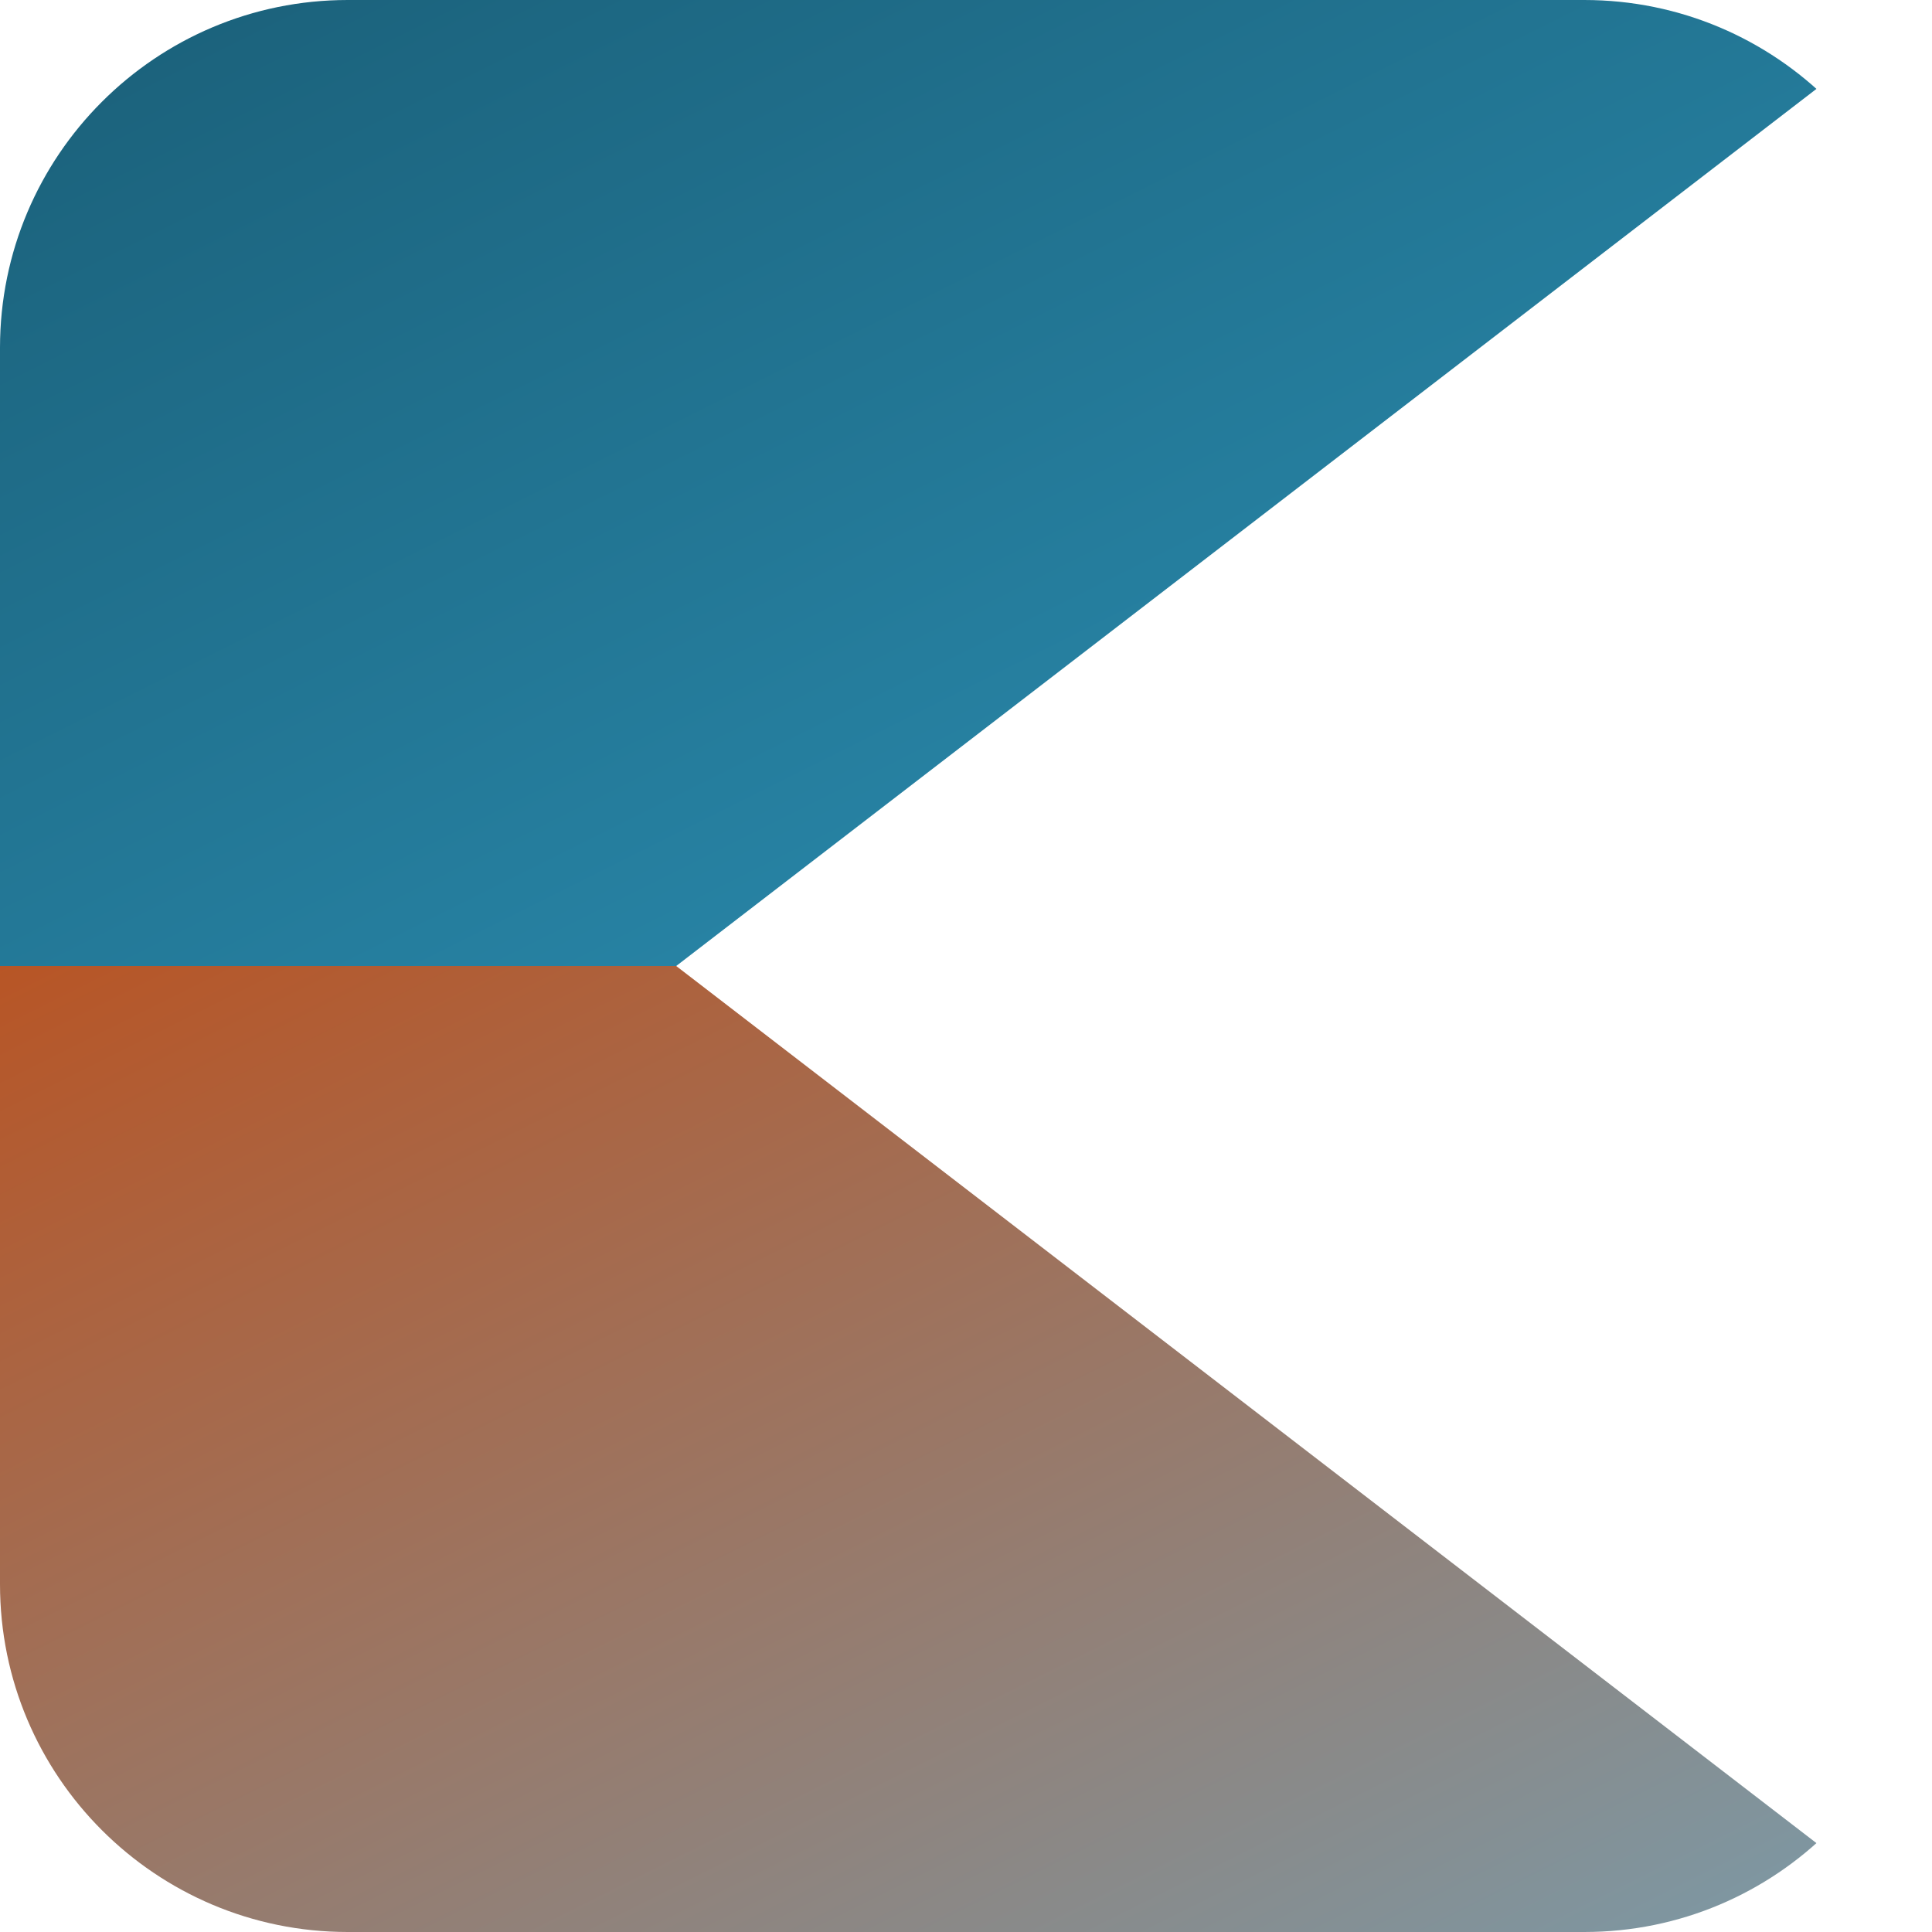
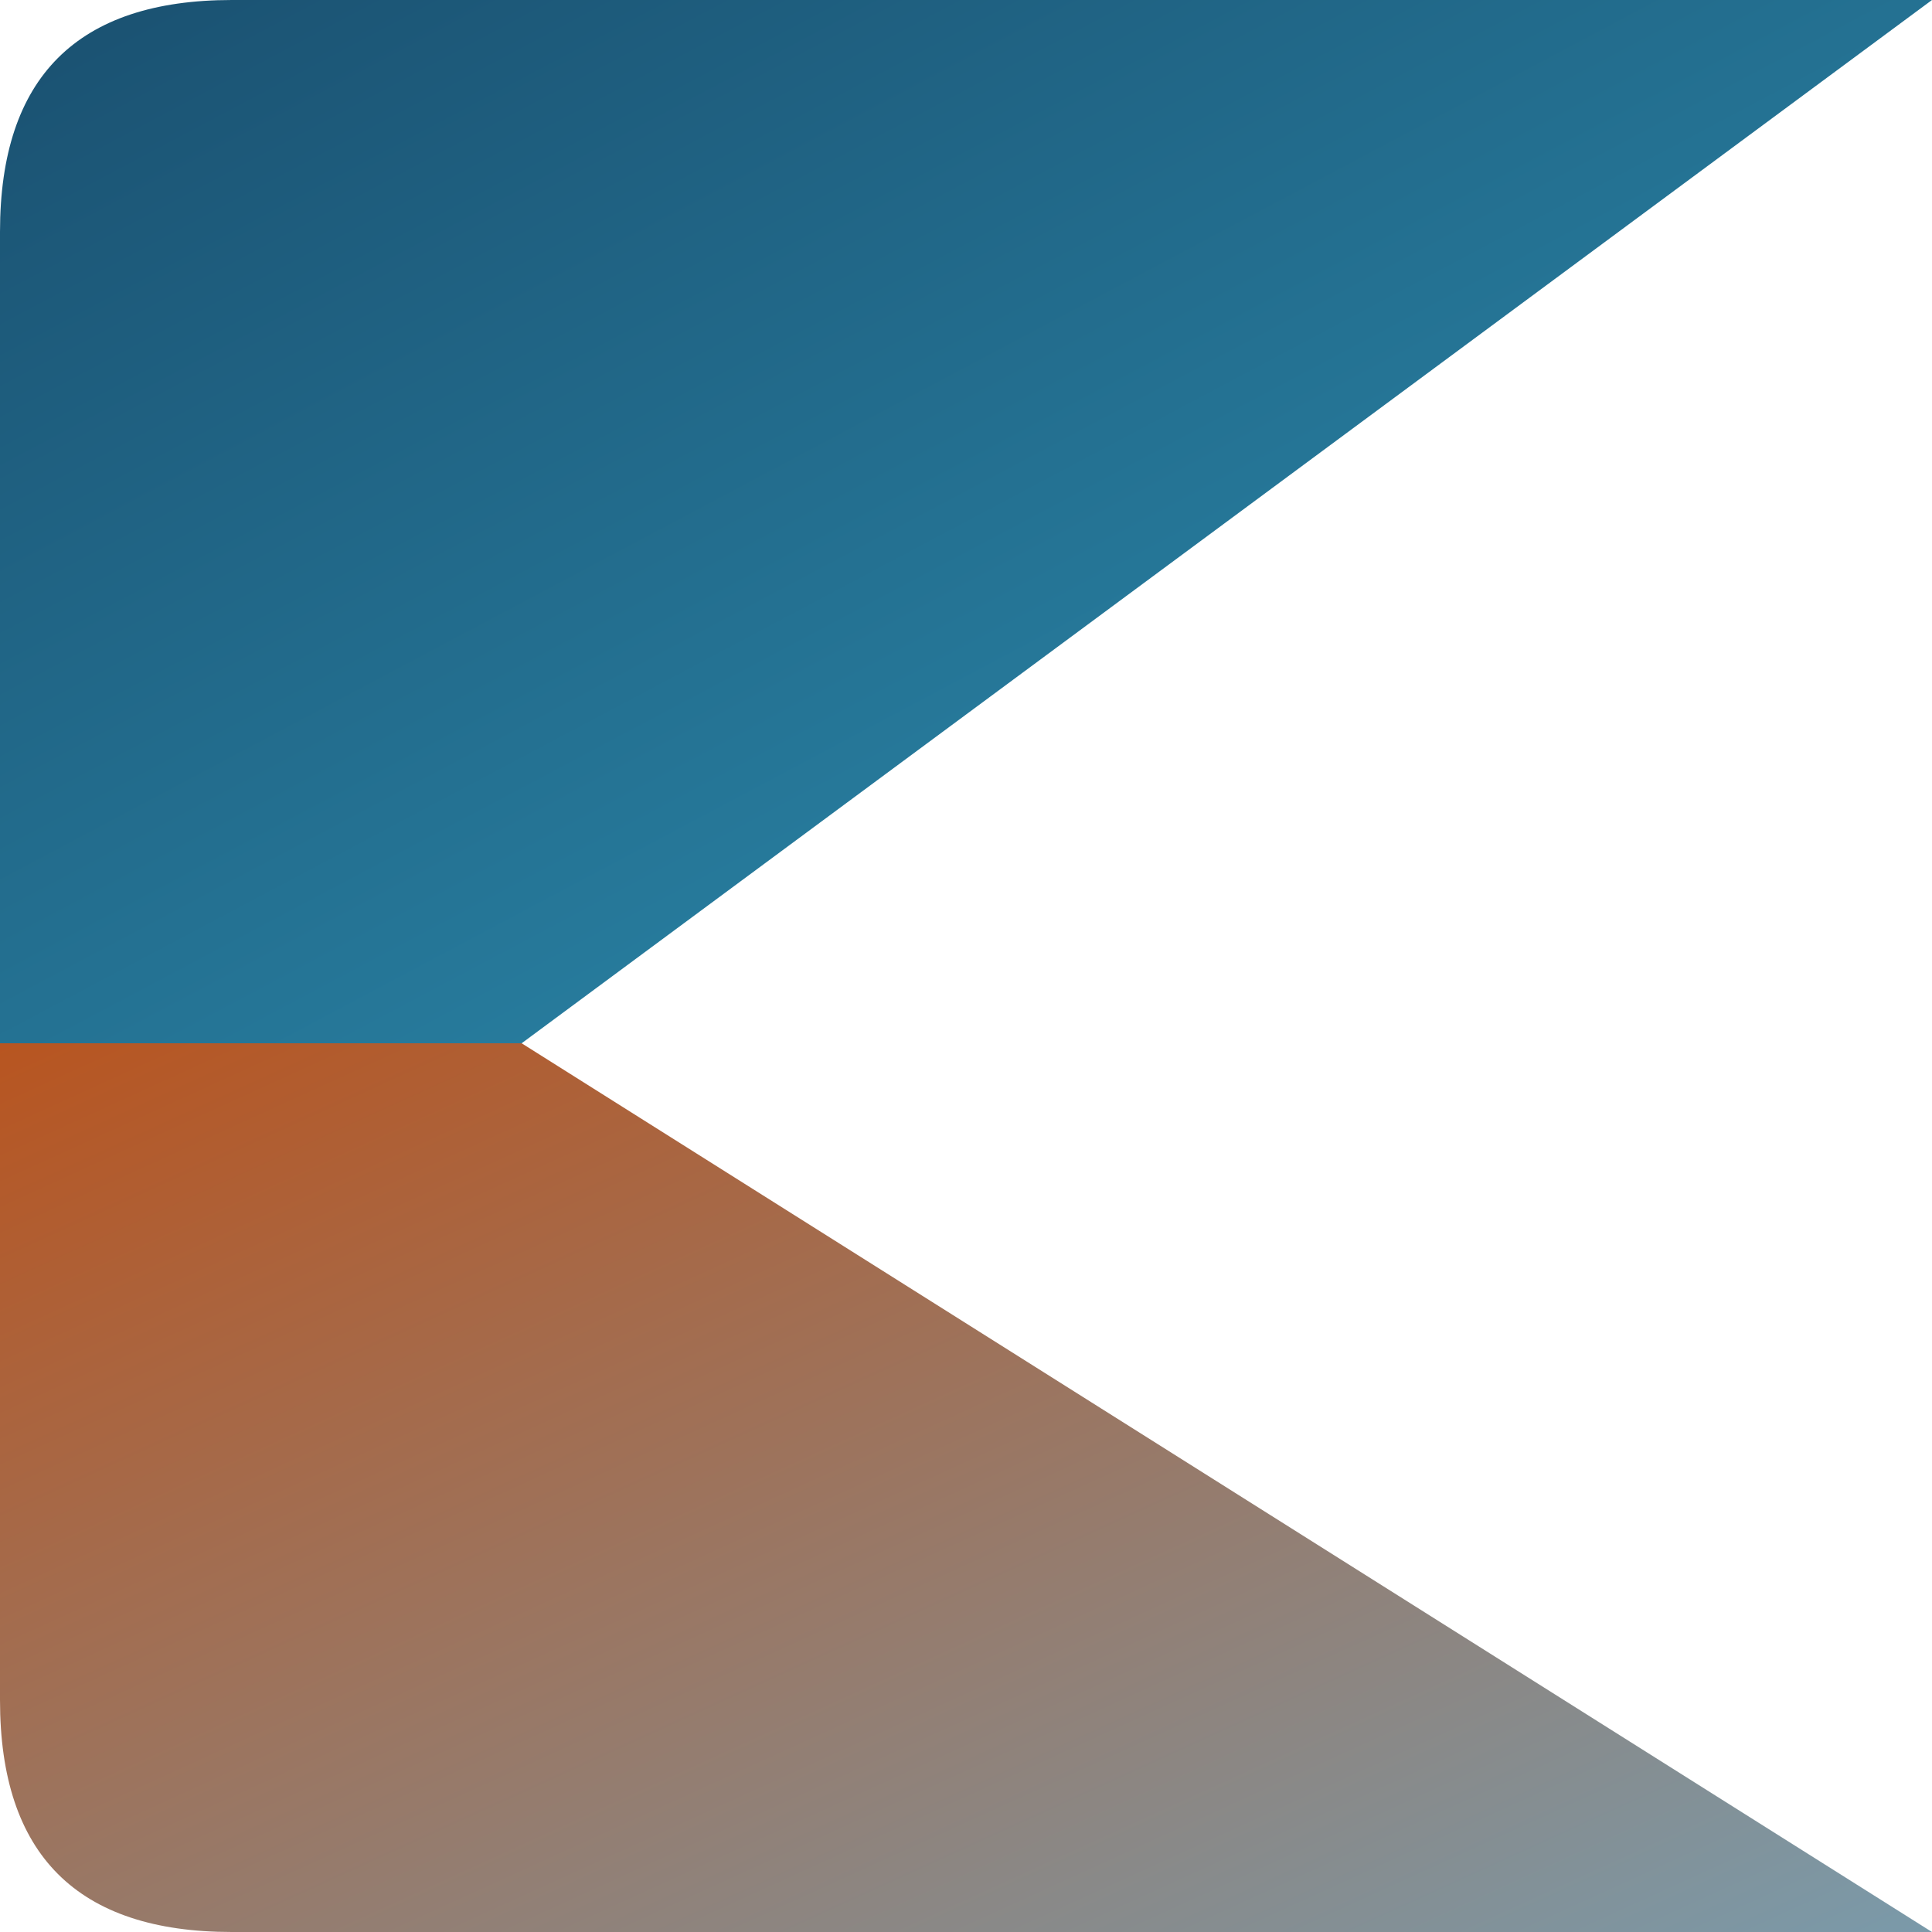
<svg xmlns="http://www.w3.org/2000/svg" viewBox="0 0 100 100">
  <defs>
    <linearGradient id="g1" x1="0%" y1="0%" x2="100%" y2="100%">
-       <stop offset="0%" stop-color="#1A5F78" />
-       <stop offset="100%" stop-color="#2D93B8" />
+       <stop offset="0%" stop-color="#1A5070" />
+       <stop offset="100%" stop-color="#2E93B5" />
    </linearGradient>
    <linearGradient id="g2" x1="0%" y1="0%" x2="100%" y2="100%">
-       <stop offset="0%" stop-color="#B85525" />
-       <stop offset="100%" stop-color="#7A9BAA" />
+       <stop offset="0%" stop-color="#B85520" />
+       <stop offset="100%" stop-color="#7A9AAA" />
    </linearGradient>
    <clipPath id="k">
-       <rect width="100" height="100" rx="18" ry="18" />
+       <path d="M12,0 H100 V100 H12 Q0,100 0,88 V12 Q0,0 12,0 Z" />
    </clipPath>
  </defs>
  <g clip-path="url(#k)">
-     <polygon points="0,0 100,0 35,50 0,50" fill="url(#g1)" />
-     <polygon points="0,50 35,50 100,100 0,100" fill="url(#g2)" />
+     <polygon points="0,0 100,0 27,54 0,54" fill="url(#g1)" />
+     <polygon points="0,54 27,54 100,100 0,100" fill="url(#g2)" />
  </g>
</svg>
